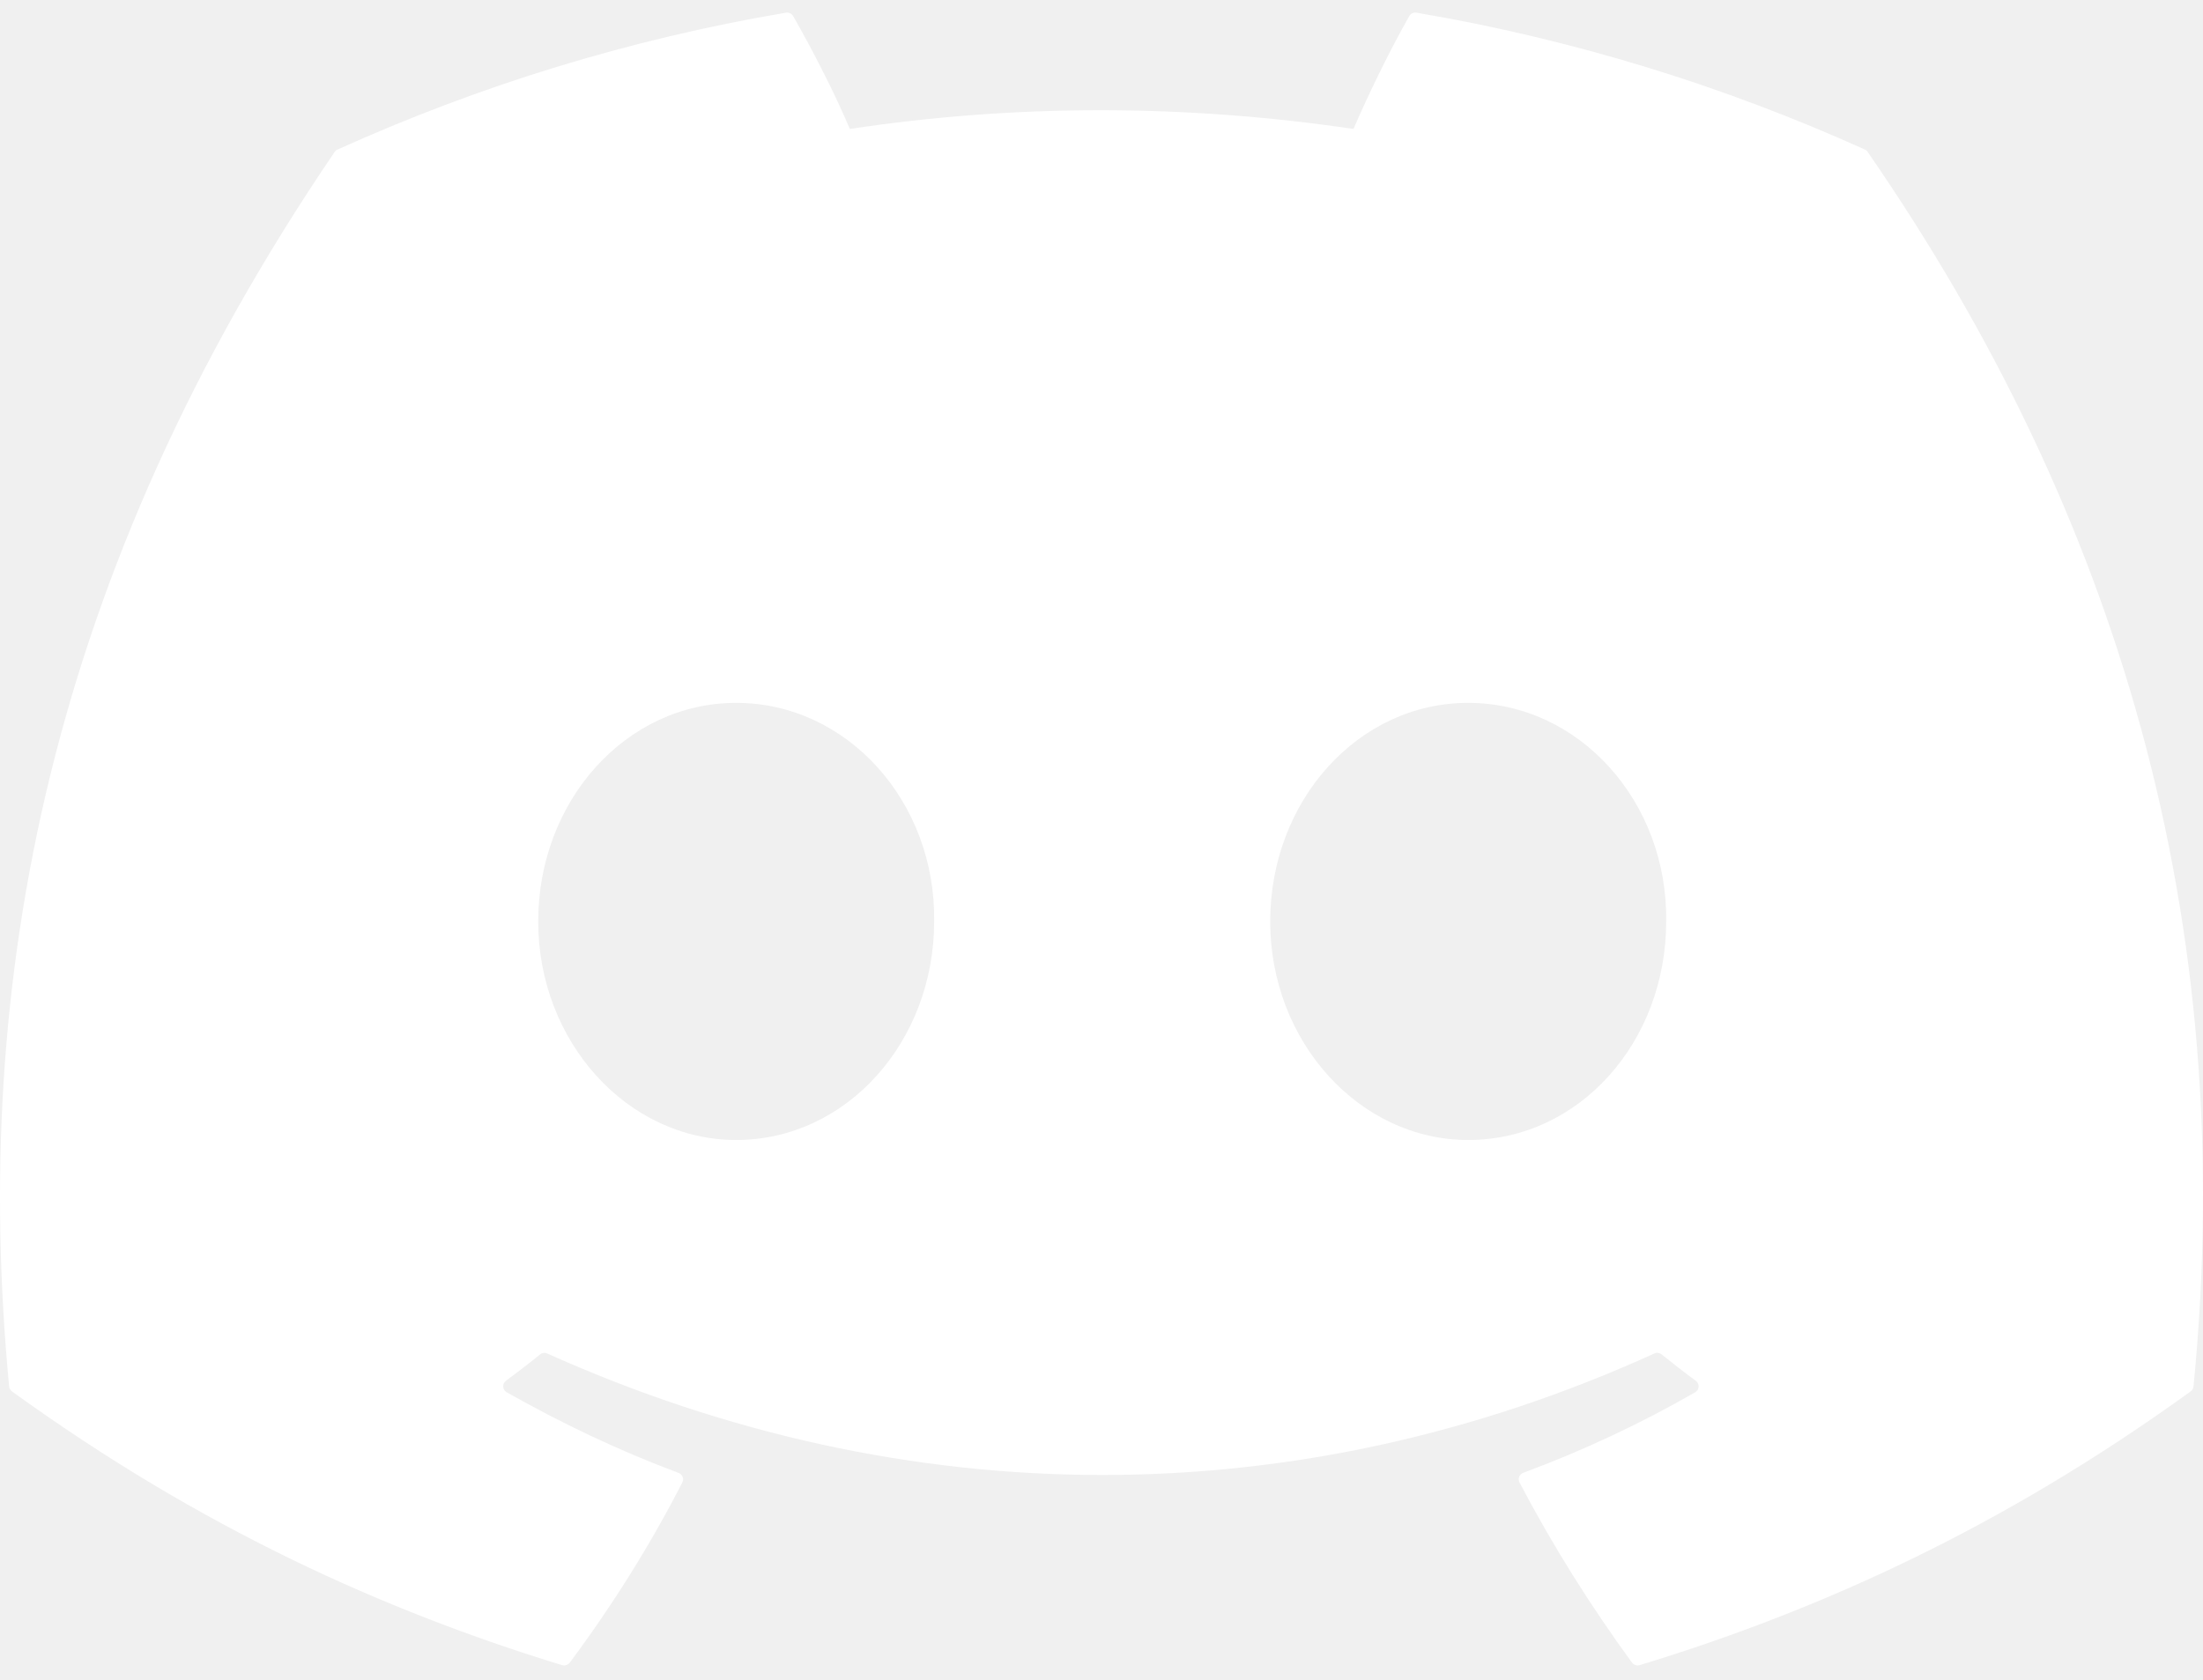
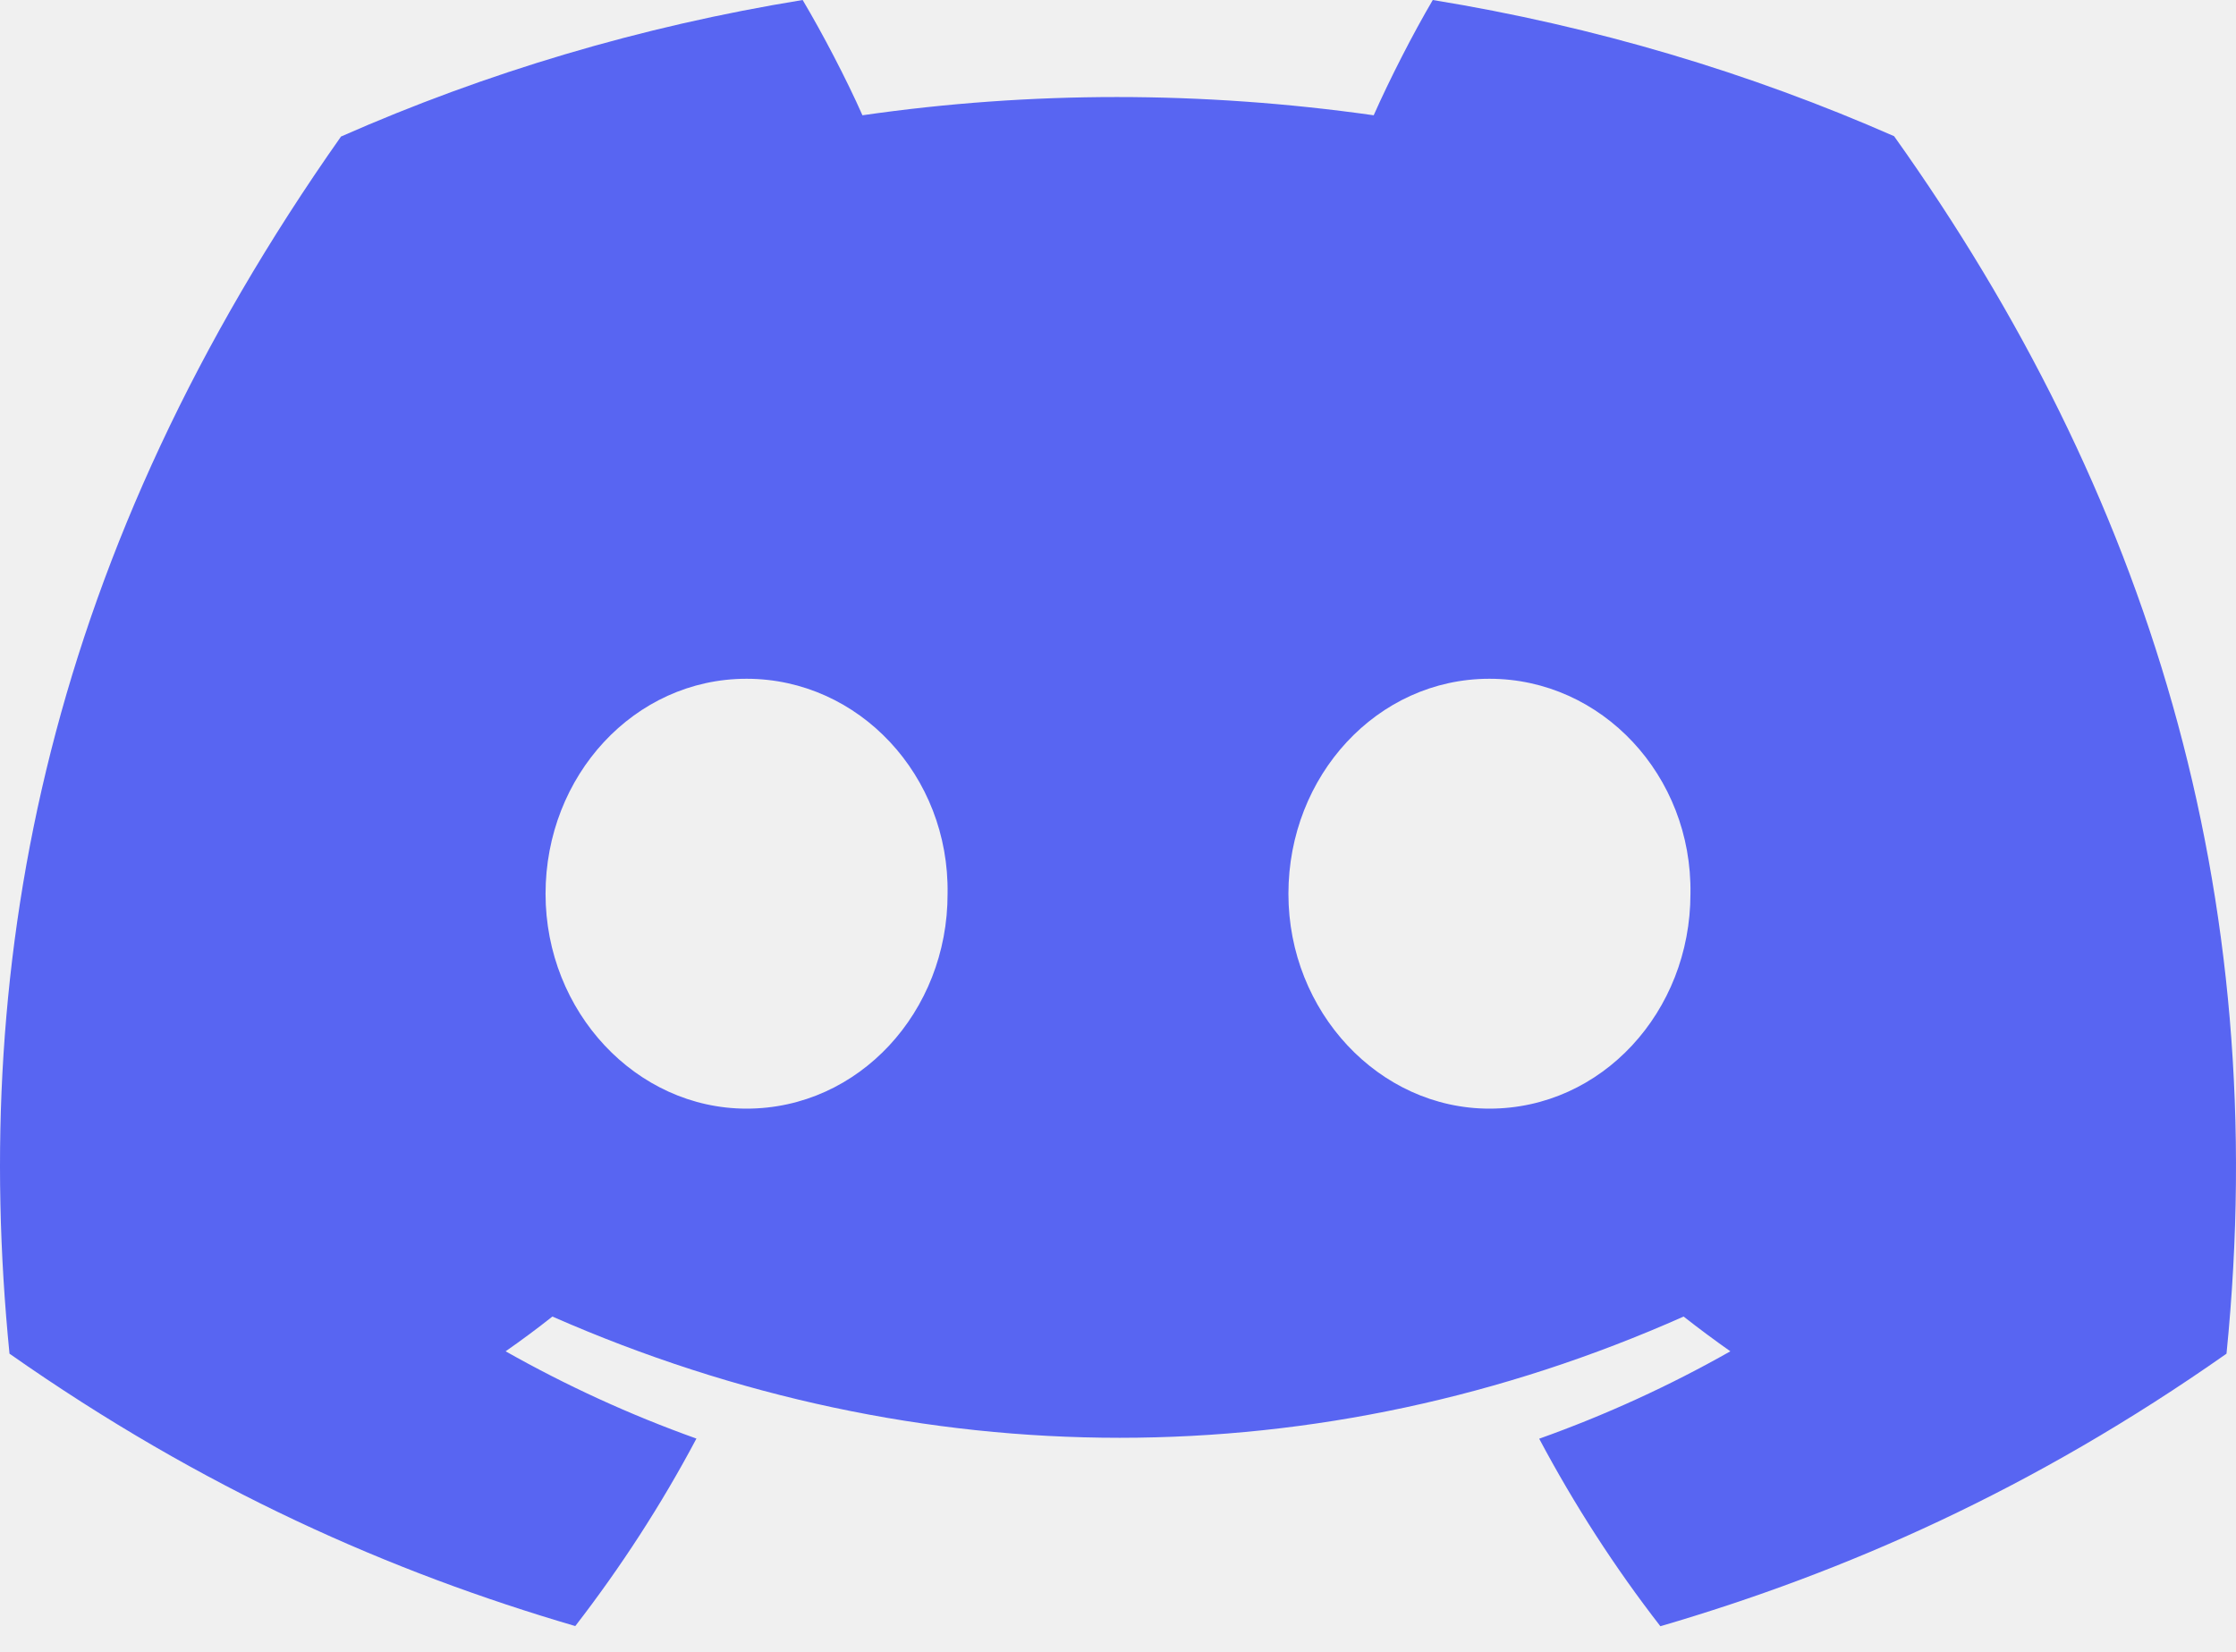
- <svg xmlns="http://www.w3.org/2000/svg" width="59" height="45" viewBox="0 0 59 45" fill="none">
-   <g id="Discord-Logo-White 1" clip-path="url(#clip0_188_209)">
-     <g id="Group">
-       <path id="Vector" d="M49.946 4.007C46.185 2.308 42.153 1.057 37.937 0.34C37.86 0.326 37.783 0.361 37.744 0.43C37.225 1.338 36.651 2.523 36.248 3.454C31.713 2.786 27.202 2.786 22.76 3.454C22.358 2.502 21.762 1.338 21.241 0.43C21.202 0.363 21.125 0.328 21.048 0.34C16.834 1.054 12.802 2.306 9.039 4.007C9.007 4.021 8.979 4.044 8.96 4.074C1.311 15.325 -0.784 26.3 0.244 37.138C0.248 37.191 0.279 37.242 0.321 37.274C5.367 40.923 10.255 43.139 15.053 44.607C15.13 44.63 15.211 44.602 15.26 44.54C16.395 43.014 17.407 41.405 18.274 39.713C18.325 39.614 18.276 39.496 18.172 39.457C16.567 38.858 15.039 38.127 13.569 37.297C13.453 37.231 13.444 37.067 13.551 36.989C13.86 36.76 14.169 36.523 14.465 36.283C14.518 36.239 14.593 36.23 14.655 36.258C24.311 40.598 34.765 40.598 44.306 36.258C44.369 36.228 44.444 36.237 44.499 36.281C44.795 36.521 45.104 36.76 45.416 36.989C45.523 37.067 45.516 37.231 45.4 37.297C43.93 38.143 42.402 38.858 40.795 39.455C40.69 39.494 40.644 39.614 40.695 39.713C41.581 41.403 42.593 43.012 43.706 44.538C43.753 44.602 43.837 44.63 43.913 44.607C48.734 43.139 53.623 40.923 58.669 37.274C58.713 37.242 58.741 37.194 58.746 37.141C59.976 24.61 56.685 13.726 50.023 4.076C50.006 4.044 49.979 4.021 49.946 4.007ZM19.716 30.539C16.809 30.539 14.414 27.911 14.414 24.684C14.414 21.457 16.762 18.829 19.716 18.829C22.693 18.829 25.065 21.48 25.018 24.684C25.018 27.911 22.669 30.539 19.716 30.539ZM39.32 30.539C36.413 30.539 34.018 27.911 34.018 24.684C34.018 21.457 36.367 18.829 39.32 18.829C42.297 18.829 44.669 21.48 44.623 24.684C44.623 27.911 42.297 30.539 39.32 30.539Z" fill="white" />
-     </g>
-   </g>
-   <defs>
-     <clipPath id="clip0_188_209">
-       <rect width="59" height="45" fill="white" />
-     </clipPath>
-   </defs>
+ <svg xmlns="http://www.w3.org/2000/svg" width="65" height="48" viewBox="0 0 65 48" fill="none">
+   <path d="M55.061 3.959C50.853 2.11 46.355 0.765 41.651 0C41.073 0.981 40.399 2.301 39.933 3.351C34.933 2.644 29.979 2.644 25.071 3.351C24.606 2.301 23.916 0.981 23.333 0C18.625 0.765 14.121 2.114 9.913 3.969C1.426 16.018 -0.874 27.767 0.276 39.35C5.905 43.299 11.36 45.698 16.723 47.268C18.047 45.556 19.228 43.736 20.245 41.818C18.308 41.126 16.452 40.272 14.698 39.281C15.164 38.957 15.618 38.619 16.058 38.271C26.754 42.97 38.374 42.97 48.942 38.271C49.386 38.619 49.841 38.957 50.301 39.281C48.543 40.277 46.682 41.131 44.744 41.822C45.762 43.736 46.938 45.561 48.267 47.273C53.635 45.703 59.095 43.304 64.724 39.35C66.073 25.923 62.418 14.281 55.061 3.959ZM21.702 32.227C18.492 32.227 15.859 29.41 15.859 25.982C15.859 22.552 18.436 19.731 21.702 19.731C24.969 19.731 27.602 22.547 27.546 25.982C27.551 29.41 24.969 32.227 21.702 32.227ZM43.297 32.227C40.087 32.227 37.454 29.41 37.454 25.982C37.454 22.552 40.031 19.731 43.297 19.731C46.564 19.731 49.197 22.547 49.141 25.982C49.141 29.41 46.564 32.227 43.297 32.227Z" fill="#5865F2" />
</svg>
